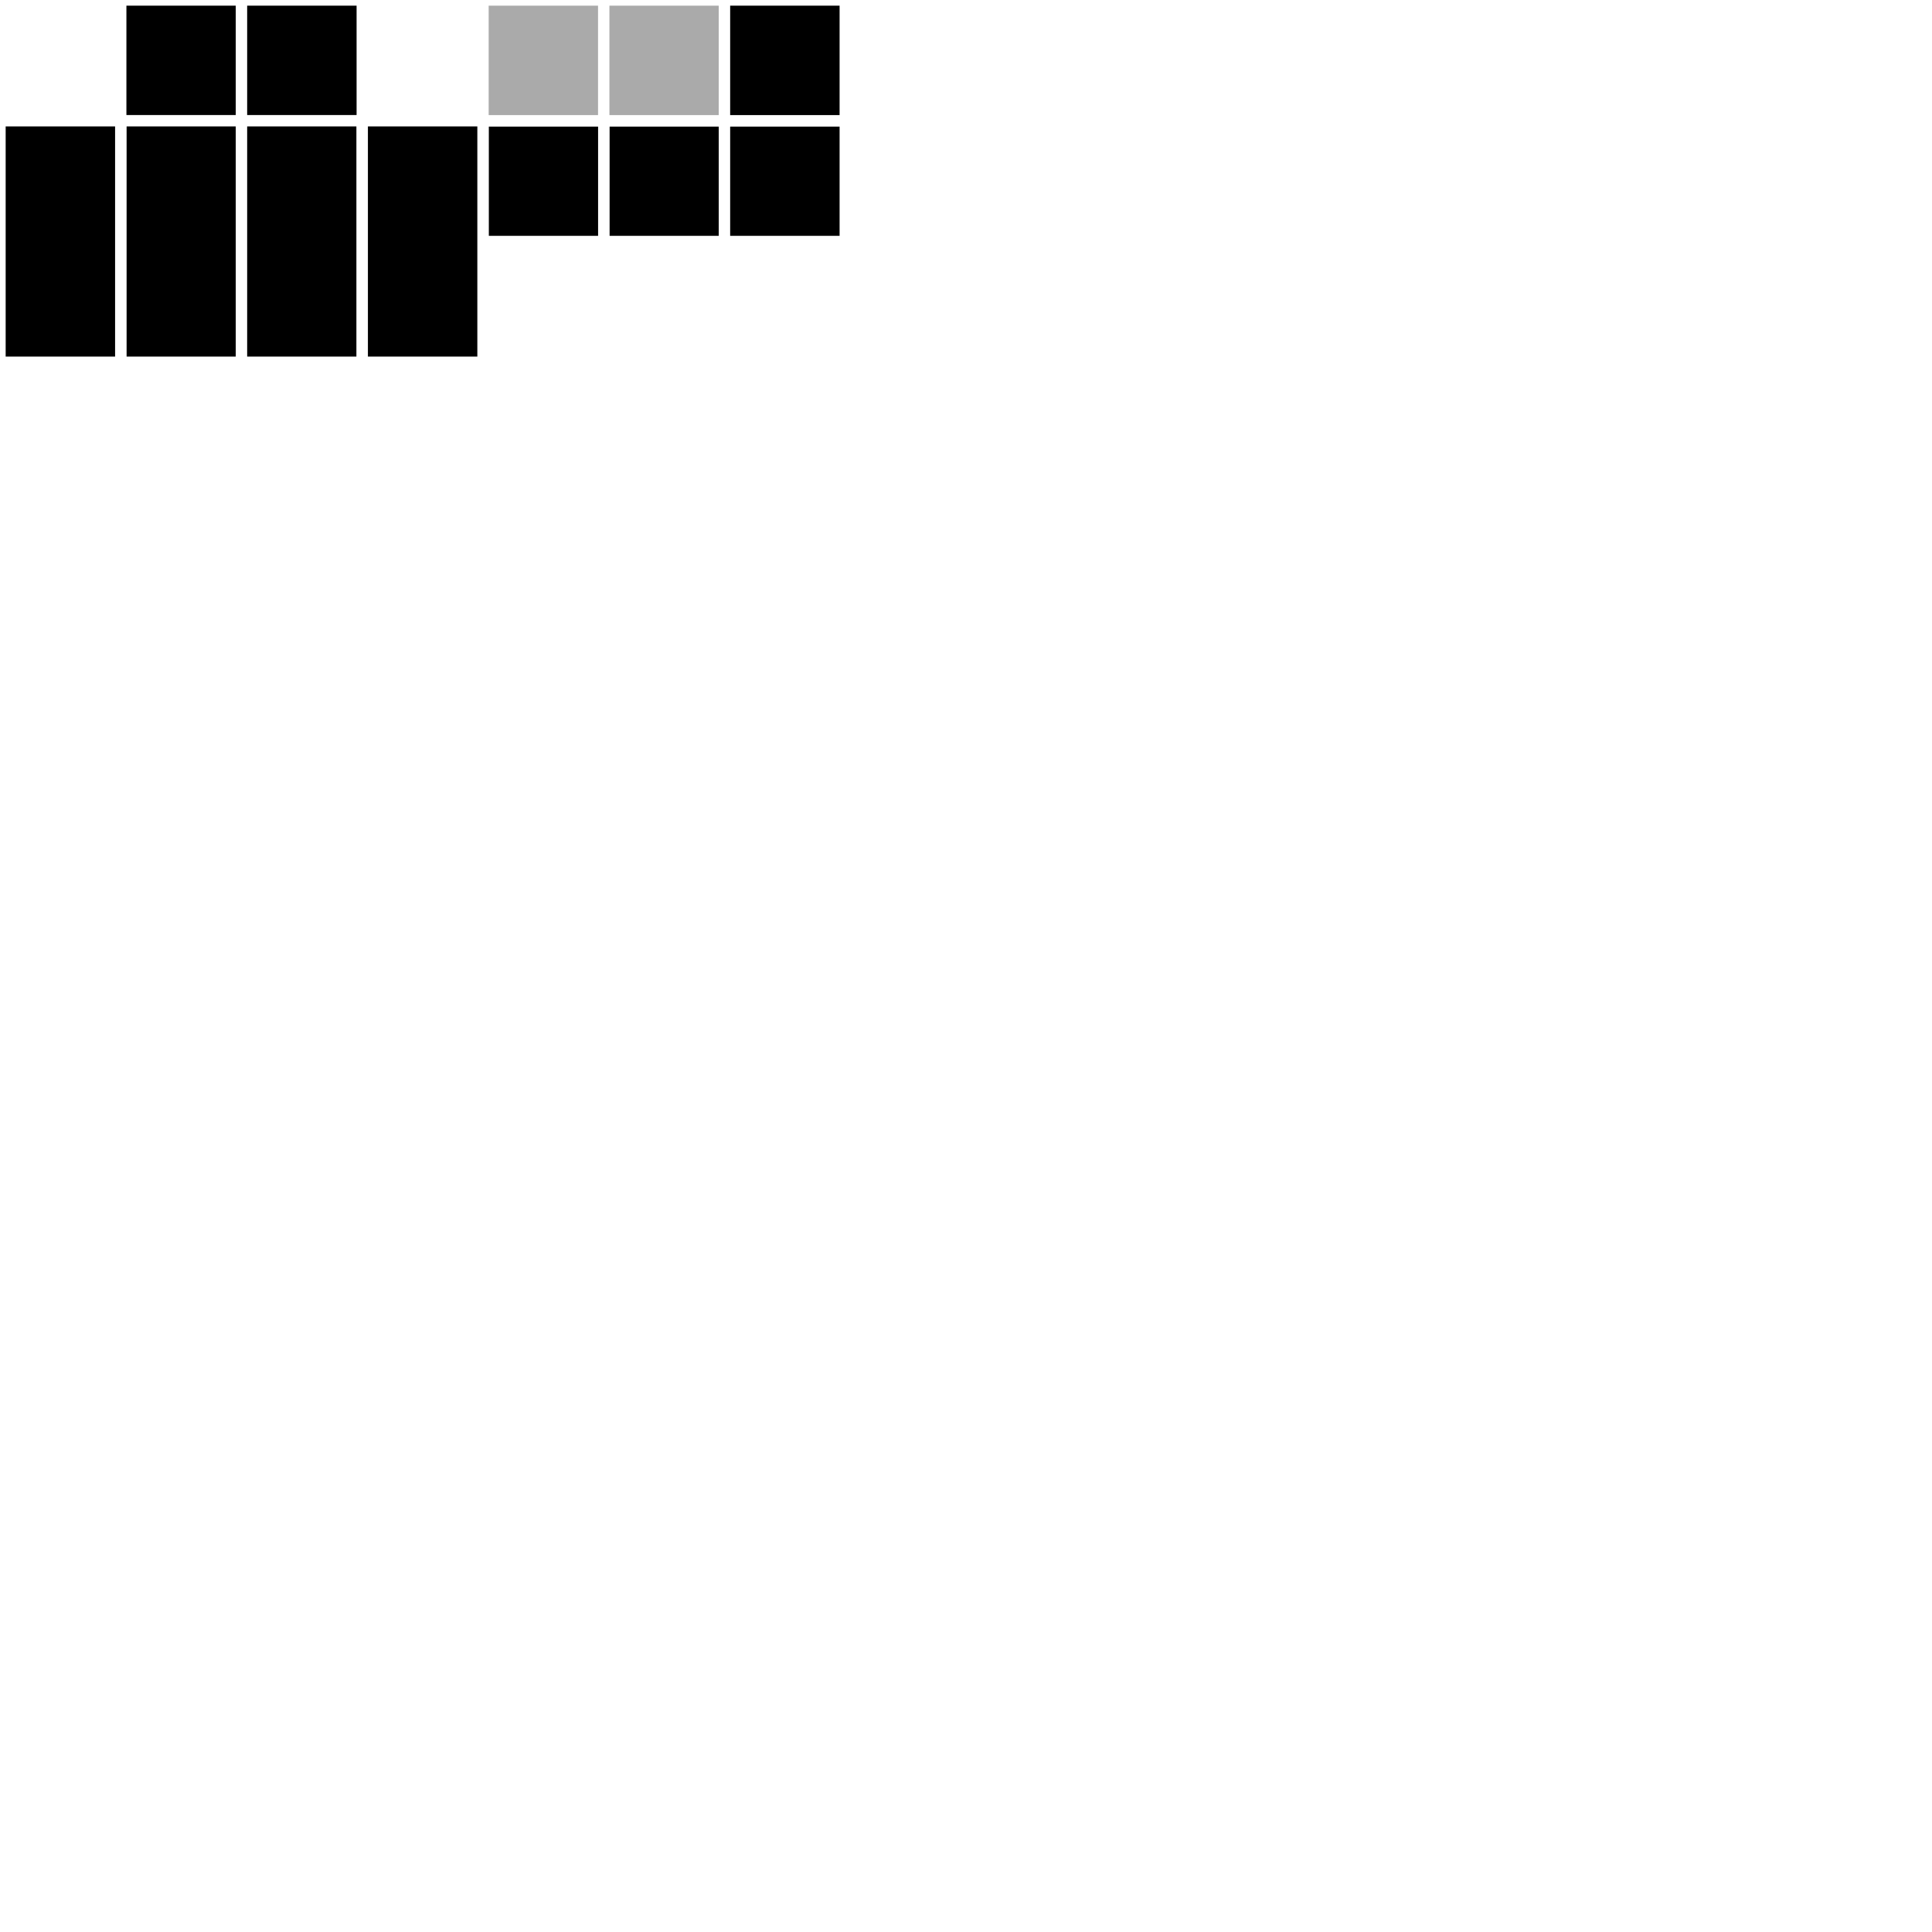
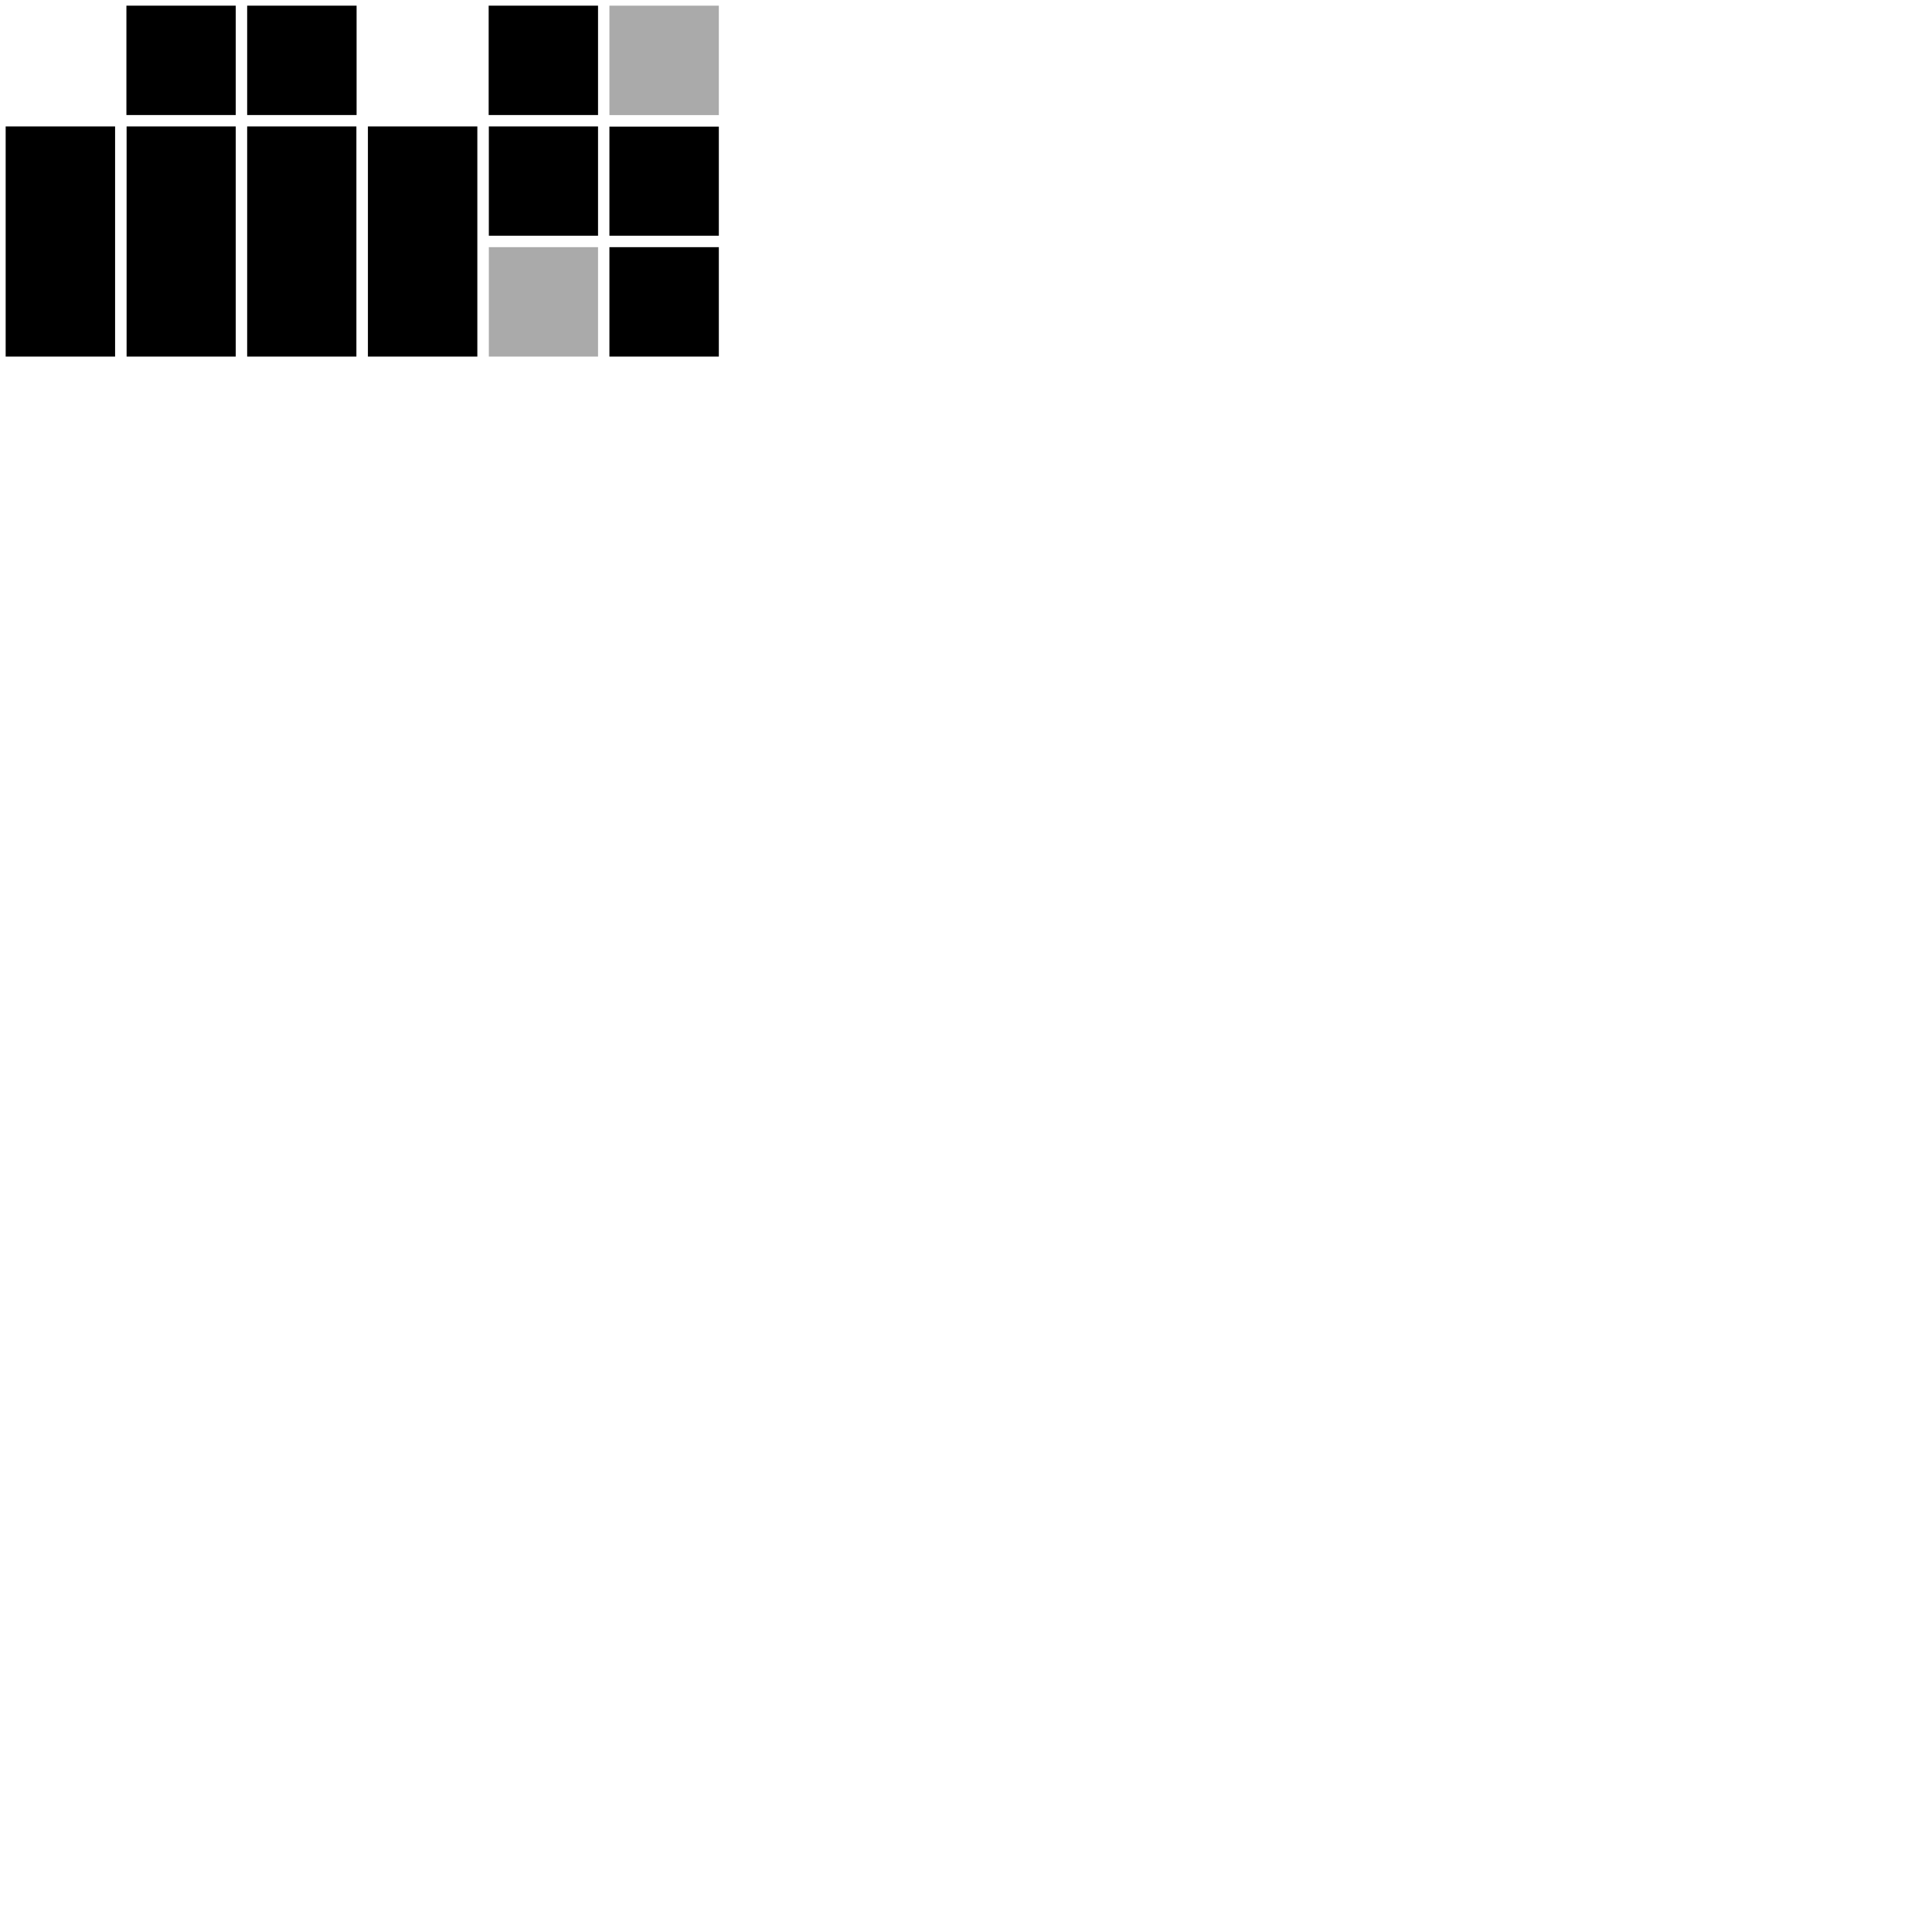
<svg xmlns="http://www.w3.org/2000/svg" xmlns:ns1="https://boxy-svg.com" viewBox="0 0 2048 2048">
  <defs>
    <ns1:grid x="0" y="0" width="32" height="32" />
  </defs>
-   <rect width="128" height="128" style="stroke: rgb(255, 255, 255); stroke-width: 12px;" x="640" y="128.003">
+   <rect width="128" height="128" style="stroke: rgb(255, 255, 255); stroke-width: 12px;" x="512">
    </rect>
-   <rect width="128" height="128" style="stroke: rgb(255, 255, 255); stroke-width: 12px;" y="128.003" x="512">
+   <rect width="128" height="128" style="stroke: rgb(255, 255, 255); stroke-width: 12px;" y="128" x="512">
    </rect>
-   <rect width="128" height="128" style="stroke: rgb(255, 255, 255); stroke-width: 12px;" x="768" y="128.003">
-     </rect>
-   <rect width="128" height="128" style="stroke: rgb(255, 255, 255); stroke-width: 12px; fill: rgb(170, 170, 170);" x="512">
+   <rect width="128" height="128" style="stroke: rgb(255, 255, 255); stroke-width: 12px;" x="640" y="128">
    </rect>
  <rect width="128" height="128" style="stroke: rgb(255, 255, 255); stroke-width: 12px; fill: rgb(170, 170, 170);" x="640">
    </rect>
-   <rect width="128" height="128" style="stroke: rgb(255, 255, 255); stroke-width: 12px;" x="768">
+   <rect width="128" height="128" style="stroke: rgb(255, 255, 255); stroke-width: 12px; fill: rgb(170, 170, 170);" x="512" y="256">
+     </rect>
+   <rect width="128" height="128" style="stroke: rgb(255, 255, 255); stroke-width: 12px;" x="640" y="256">
    </rect>
  <rect width="128" height="128" style="stroke: rgb(255, 255, 255); stroke-width: 12px;" x="128">
    </rect>
  <rect width="128" height="128" style="stroke: rgb(255, 255, 255); stroke-width: 12px;" x="256">
    </rect>
  <rect width="128" height="256" style="stroke: rgb(255, 255, 255); stroke-width: 12px; transform-origin: 192px 256.003px;" y="128.003" x="128">
    </rect>
  <rect width="128" height="256" style="stroke: rgb(255, 255, 255); stroke-width: 12px;" y="128.003" x="256">
    </rect>
  <rect width="128" height="256" style="stroke: rgb(255, 255, 255); stroke-width: 12px;" y="128.003">
    </rect>
  <rect width="128" height="256" style="stroke: rgb(255, 255, 255); stroke-width: 12px;" y="128.003" x="384">
    </rect>
</svg>
